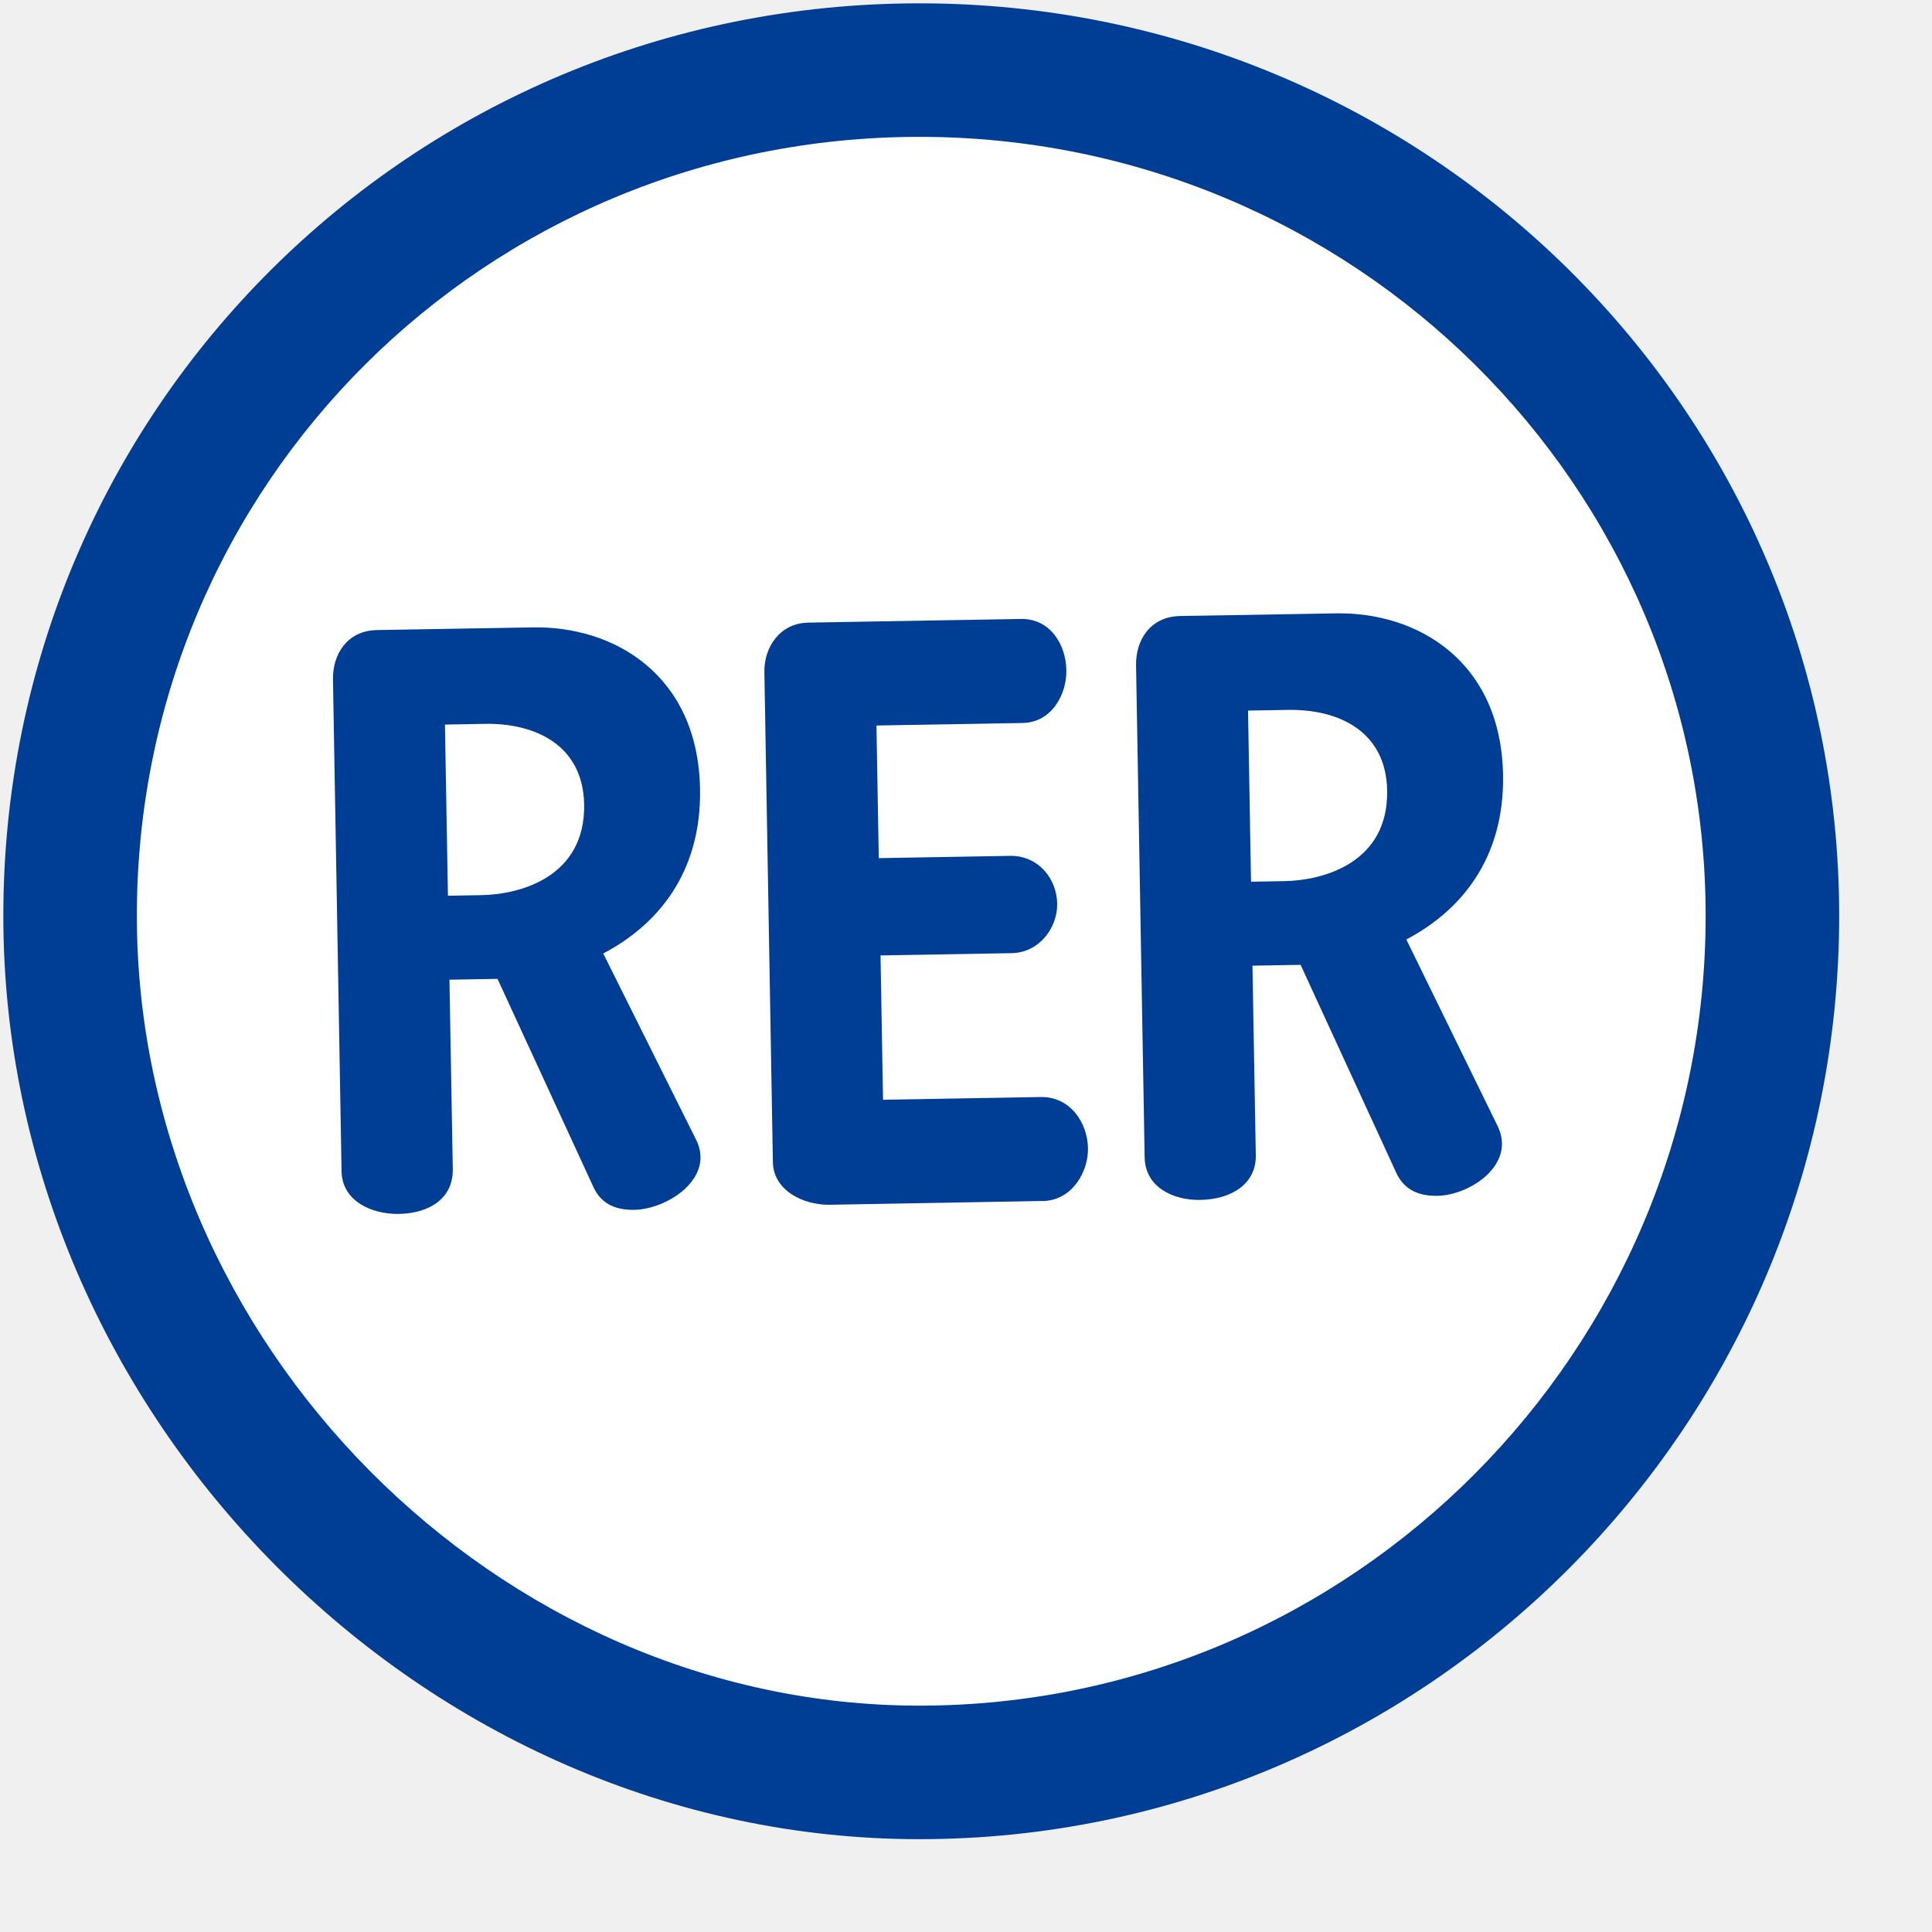
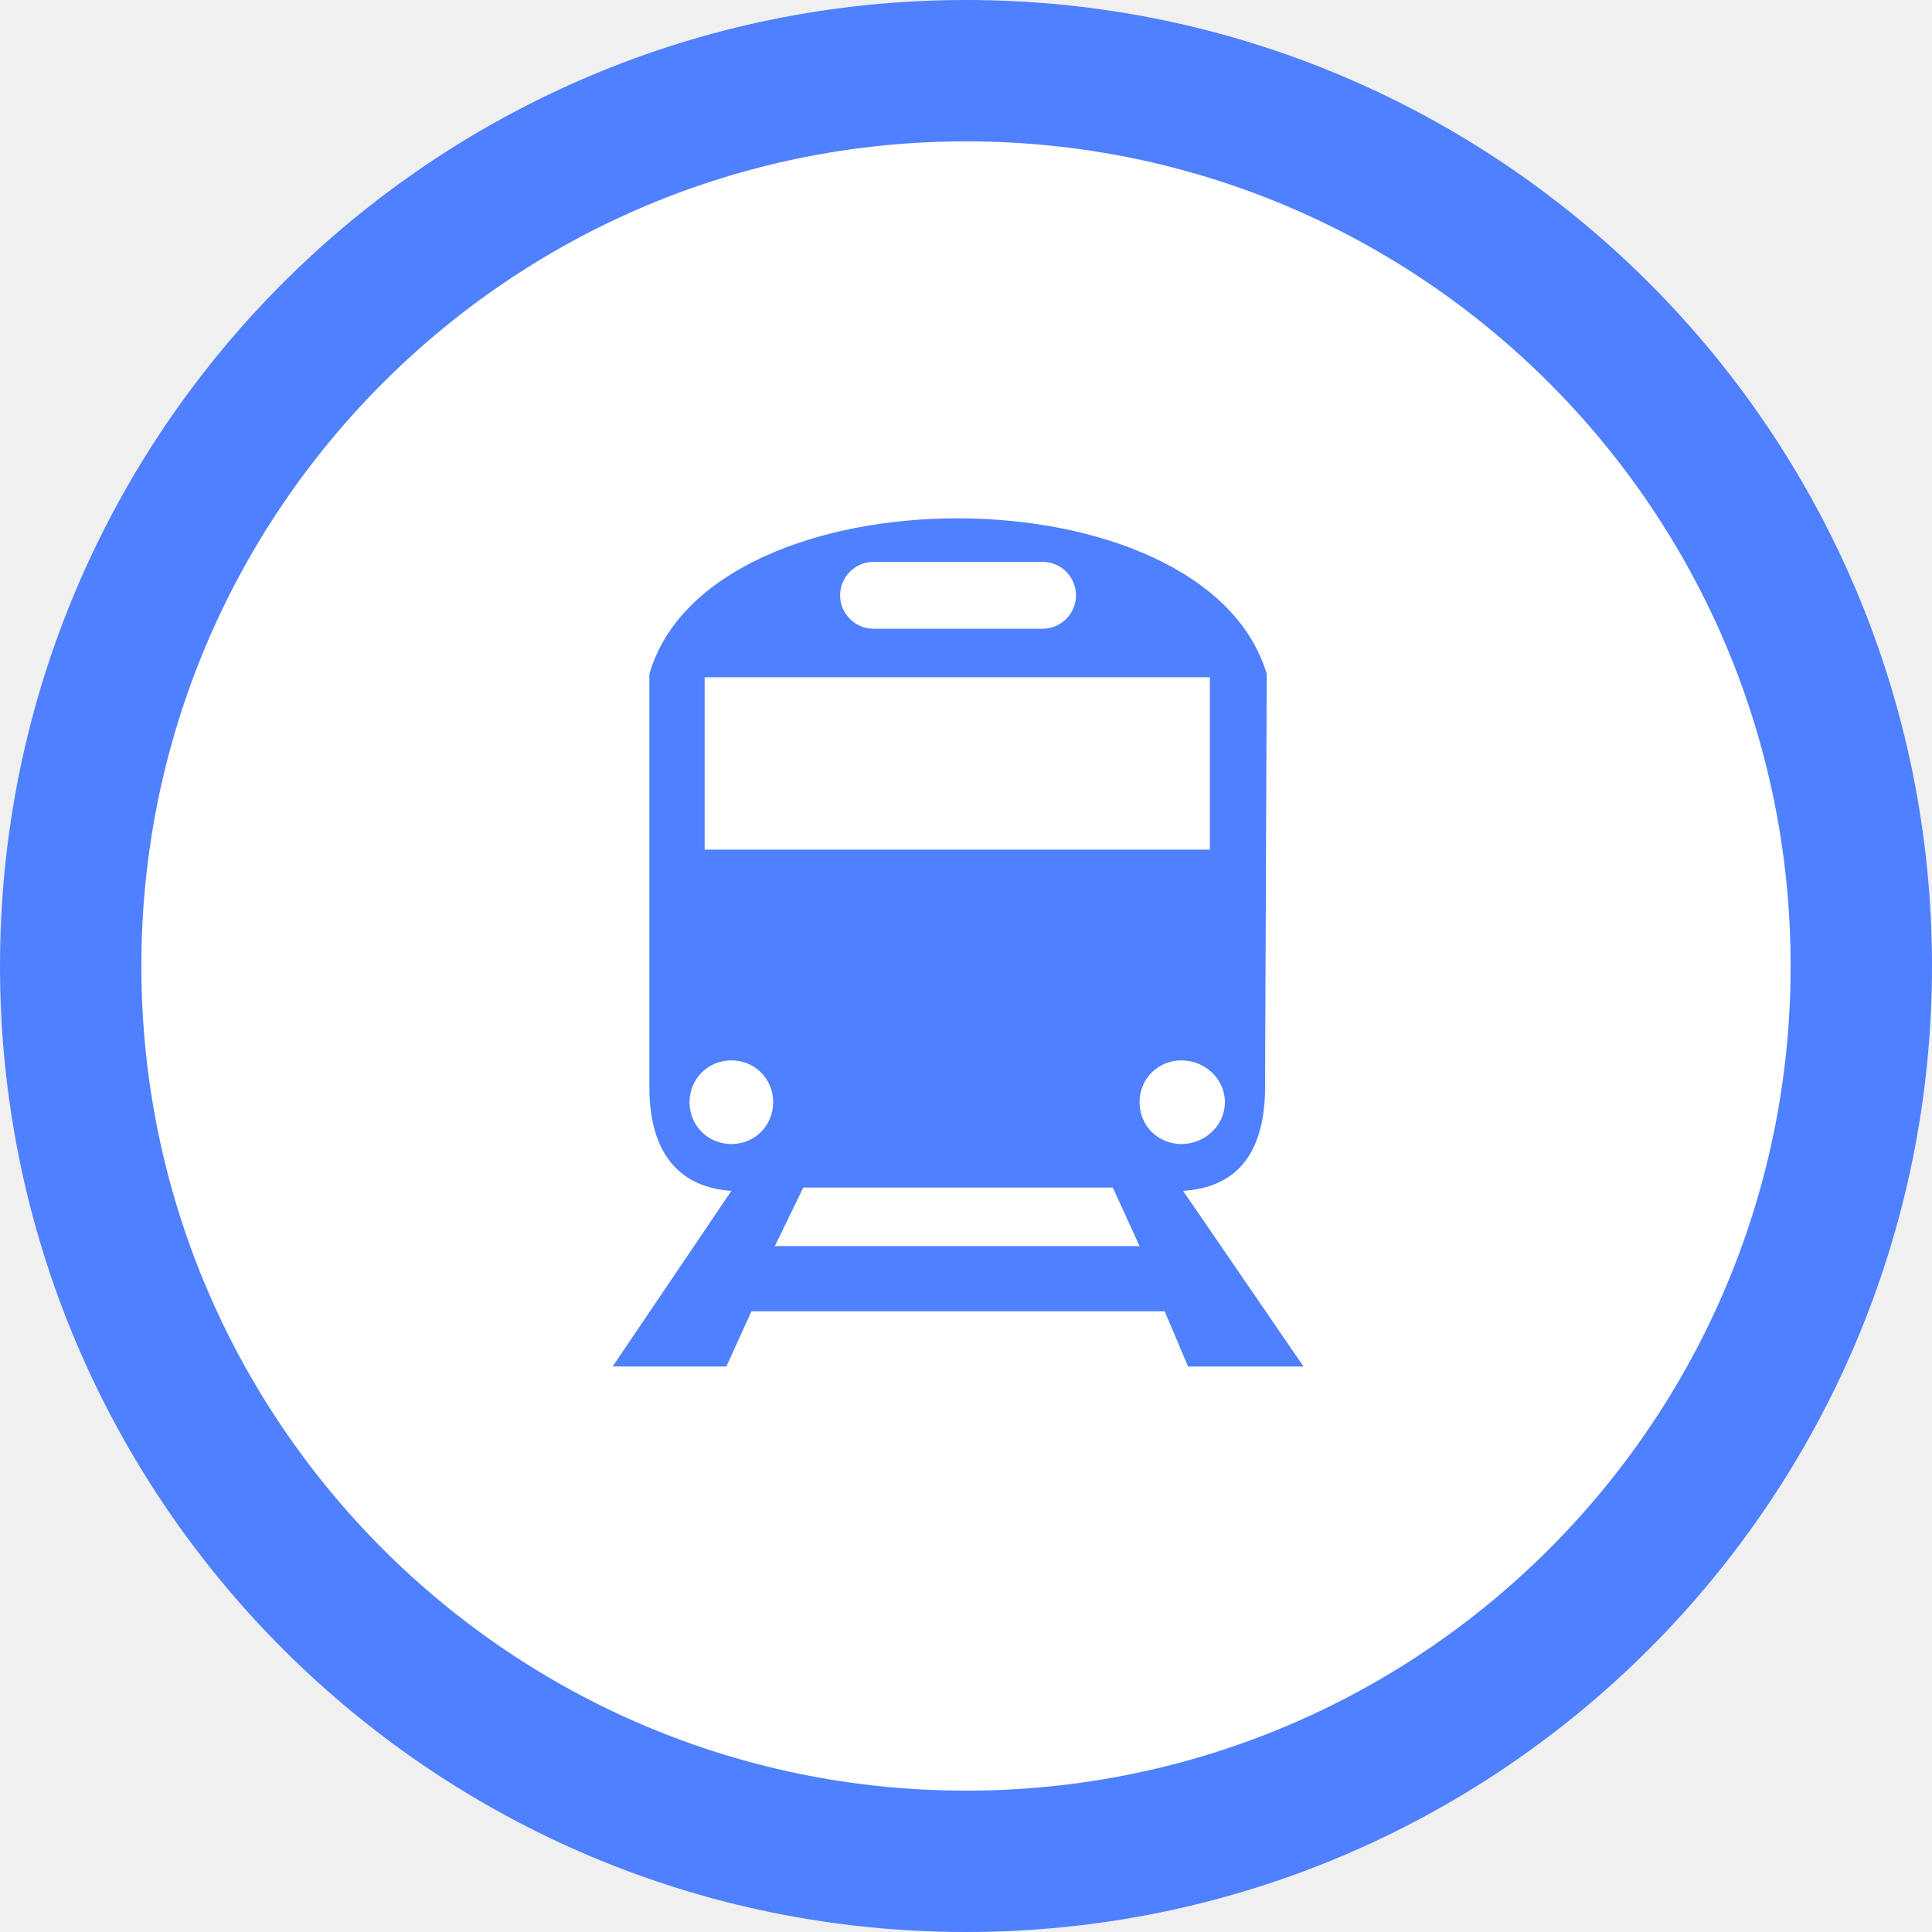
- <svg xmlns="http://www.w3.org/2000/svg" width="100" height="100" viewBox="0 0 105 105">
-   <g id="Page-1" stroke="none" stroke-width="1" fill="none" fill-rule="evenodd">
-     <g id="Group" fill-rule="nonzero">
-       <g id="rer">
-         <path d="M49.968,99.955 C23.025,99.955 0.181,77.005 0.181,49.769 C0.181,22.278 22.382,0.181 49.968,0.181 C77.558,0.181 99.955,22.38 99.955,49.769 C99.955,77.41 77.505,99.955 49.968,99.955 Z" id="Path" fill="#003E95" />
-         <path d="M49.968,92.698 C73.491,92.698 92.698,73.409 92.698,49.769 C92.698,26.402 73.565,7.438 49.968,7.438 C26.381,7.438 7.438,26.293 7.438,49.769 C7.438,73.005 27.04,92.698 49.968,92.698 Z" id="Path" fill="#FFFFFF" />
-       </g>
-       <path d="M75.932,63.843 L70.685,52.437 L68.069,52.482 L68.25,62.786 C68.277,64.337 66.935,65.185 65.225,65.213 C63.783,65.24 62.232,64.532 62.209,62.895 L61.742,36.169 C61.715,34.8 62.504,33.512 64.127,33.48 L72.608,33.335 C77.025,33.258 81.579,35.915 81.688,42.115 C81.769,46.768 79.293,49.553 76.431,51.058 L81.388,61.19 C82.418,63.271 79.923,64.954 78.123,64.99 C77.216,65.004 76.4,64.745 75.932,63.838 L75.932,63.843 Z M56.658,65.271 L45.112,65.476 C43.669,65.503 42.032,64.709 42.005,63.163 L41.542,36.528 C41.52,35.158 42.395,33.866 43.928,33.838 L55.474,33.639 C57.093,33.607 57.932,35.054 57.955,36.423 C57.978,37.698 57.193,39.262 55.57,39.294 L47.633,39.43 L47.76,46.637 L54.885,46.514 C56.418,46.487 57.434,47.743 57.456,49.113 C57.479,50.392 56.508,51.775 54.976,51.802 L47.855,51.925 L47.991,59.77 L56.558,59.621 C58.182,59.593 59.107,61.036 59.13,62.405 C59.152,63.68 58.277,65.249 56.658,65.276 L56.658,65.271 Z M32.291,64.6 L27.039,53.199 L24.427,53.244 L24.608,63.548 C24.631,65.099 23.384,65.943 21.669,65.974 C20.227,65.997 18.59,65.294 18.563,63.657 L18.096,36.931 C18.073,35.562 18.862,34.274 20.486,34.242 L28.962,34.097 C33.379,34.02 37.937,36.677 38.046,42.877 C38.127,47.53 35.647,50.315 32.785,51.82 L37.837,61.952 C38.867,64.033 36.277,65.716 34.477,65.752 C33.57,65.766 32.753,65.507 32.291,64.6 Z M67.991,47.92 L69.792,47.888 C71.955,47.852 75.461,46.877 75.388,42.959 C75.334,39.766 72.785,38.532 69.991,38.582 L67.828,38.618 L67.991,47.92 Z M24.345,48.682 L26.15,48.65 C28.313,48.614 31.815,47.639 31.747,43.716 C31.688,40.528 29.143,39.294 26.35,39.339 L24.182,39.38 L24.345,48.682 Z" id="Shape" fill="#003E95" />
-     </g>
-   </g>
+ <svg xmlns="http://www.w3.org/2000/svg" width="41" height="41" viewBox="0 0 41 41" fill="none">
+   <circle cx="20.5" cy="20.5" r="19" fill="white" stroke="#4F80FF" stroke-width="3" />
+   <path fill-rule="evenodd" clip-rule="evenodd" d="M13.781 14.302V23.177C13.817 24.527 14.456 25.201 15.521 25.272L13 29H15.414L15.947 27.828H24.716L25.213 29H27.663L25.107 25.272C26.207 25.201 26.811 24.527 26.846 23.177L26.882 14.302C25.568 9.899 15.059 9.899 13.781 14.302ZM25.071 22.503C25.568 22.503 25.994 22.893 25.994 23.39C25.994 23.888 25.568 24.278 25.071 24.278C24.574 24.278 24.183 23.888 24.183 23.39C24.183 22.893 24.574 22.503 25.071 22.503ZM15.521 22.503C16.018 22.503 16.408 22.893 16.408 23.39C16.408 23.888 16.018 24.278 15.521 24.278C15.024 24.278 14.633 23.888 14.633 23.39C14.633 22.893 15.024 22.503 15.521 22.503ZM16.444 26.444H24.183L23.615 25.201H17.047L16.444 26.444ZM14.953 14.373H25.675V18.03H14.953V14.373ZM18.538 11.923H22.124C22.515 11.923 22.834 12.243 22.834 12.633C22.834 13.024 22.515 13.343 22.124 13.343H18.538C18.148 13.343 17.828 13.024 17.828 12.633C17.828 12.243 18.148 11.923 18.538 11.923Z" fill="#4F80FF" />
</svg>
